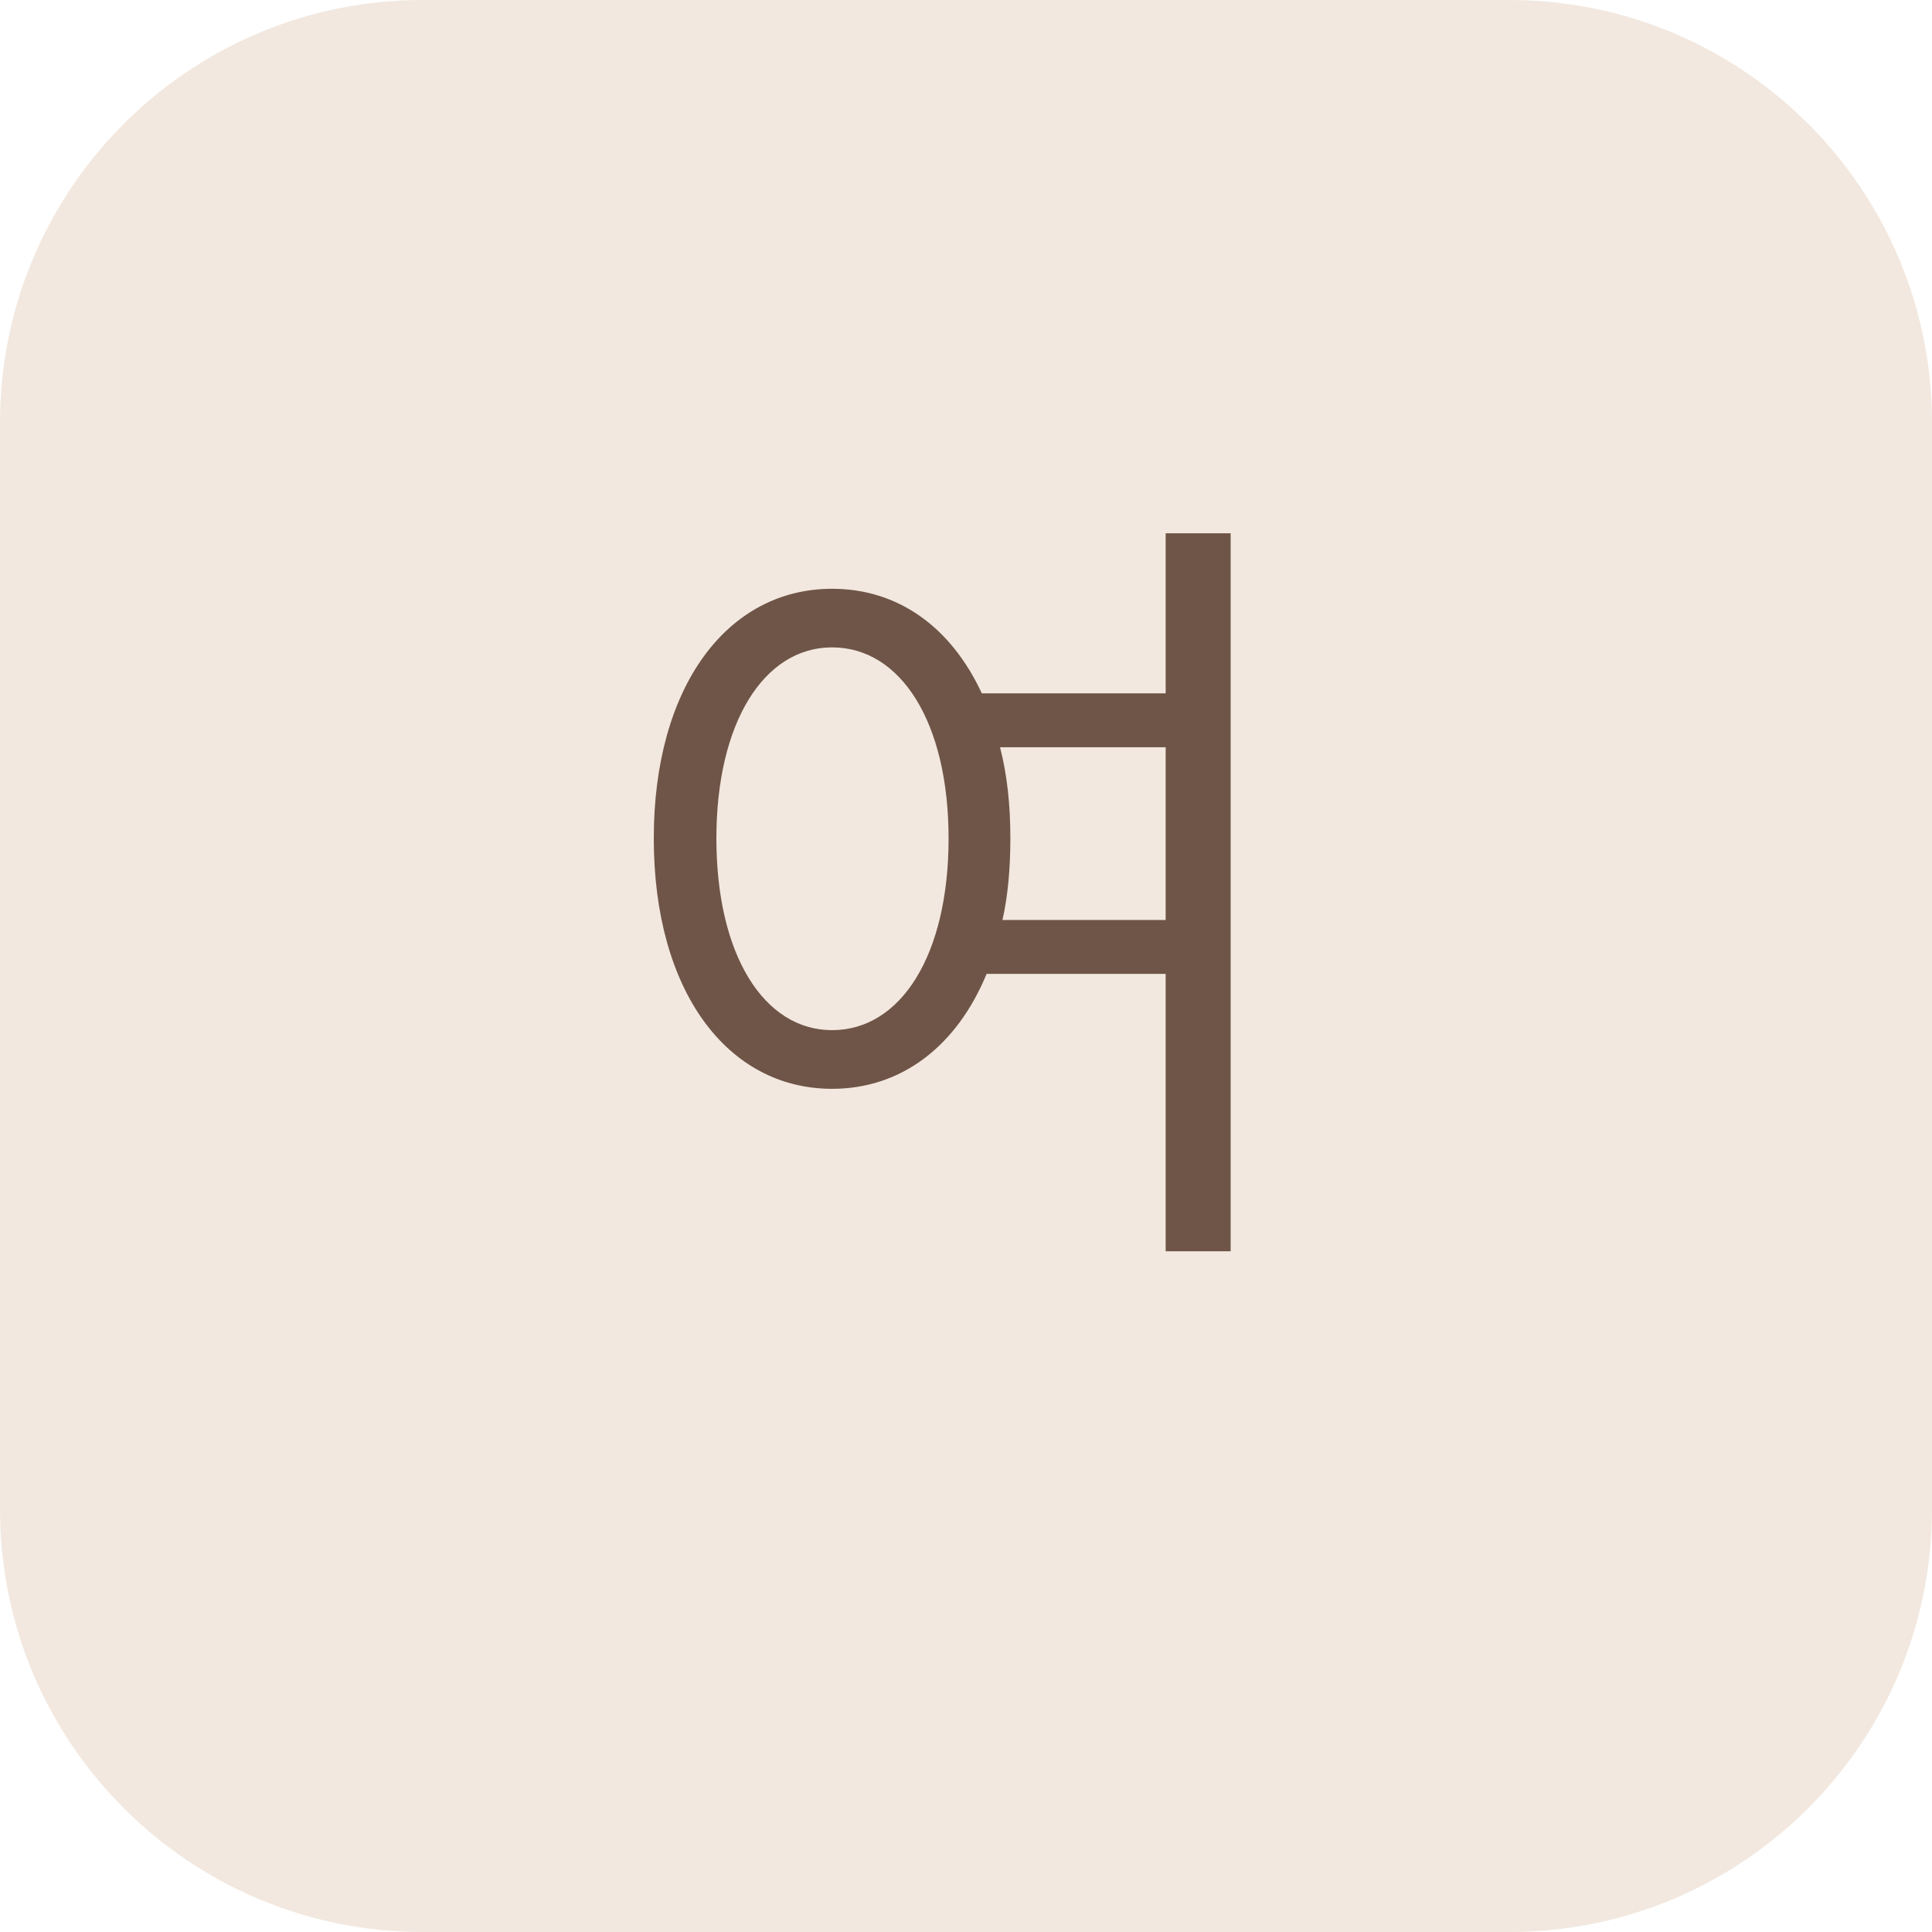
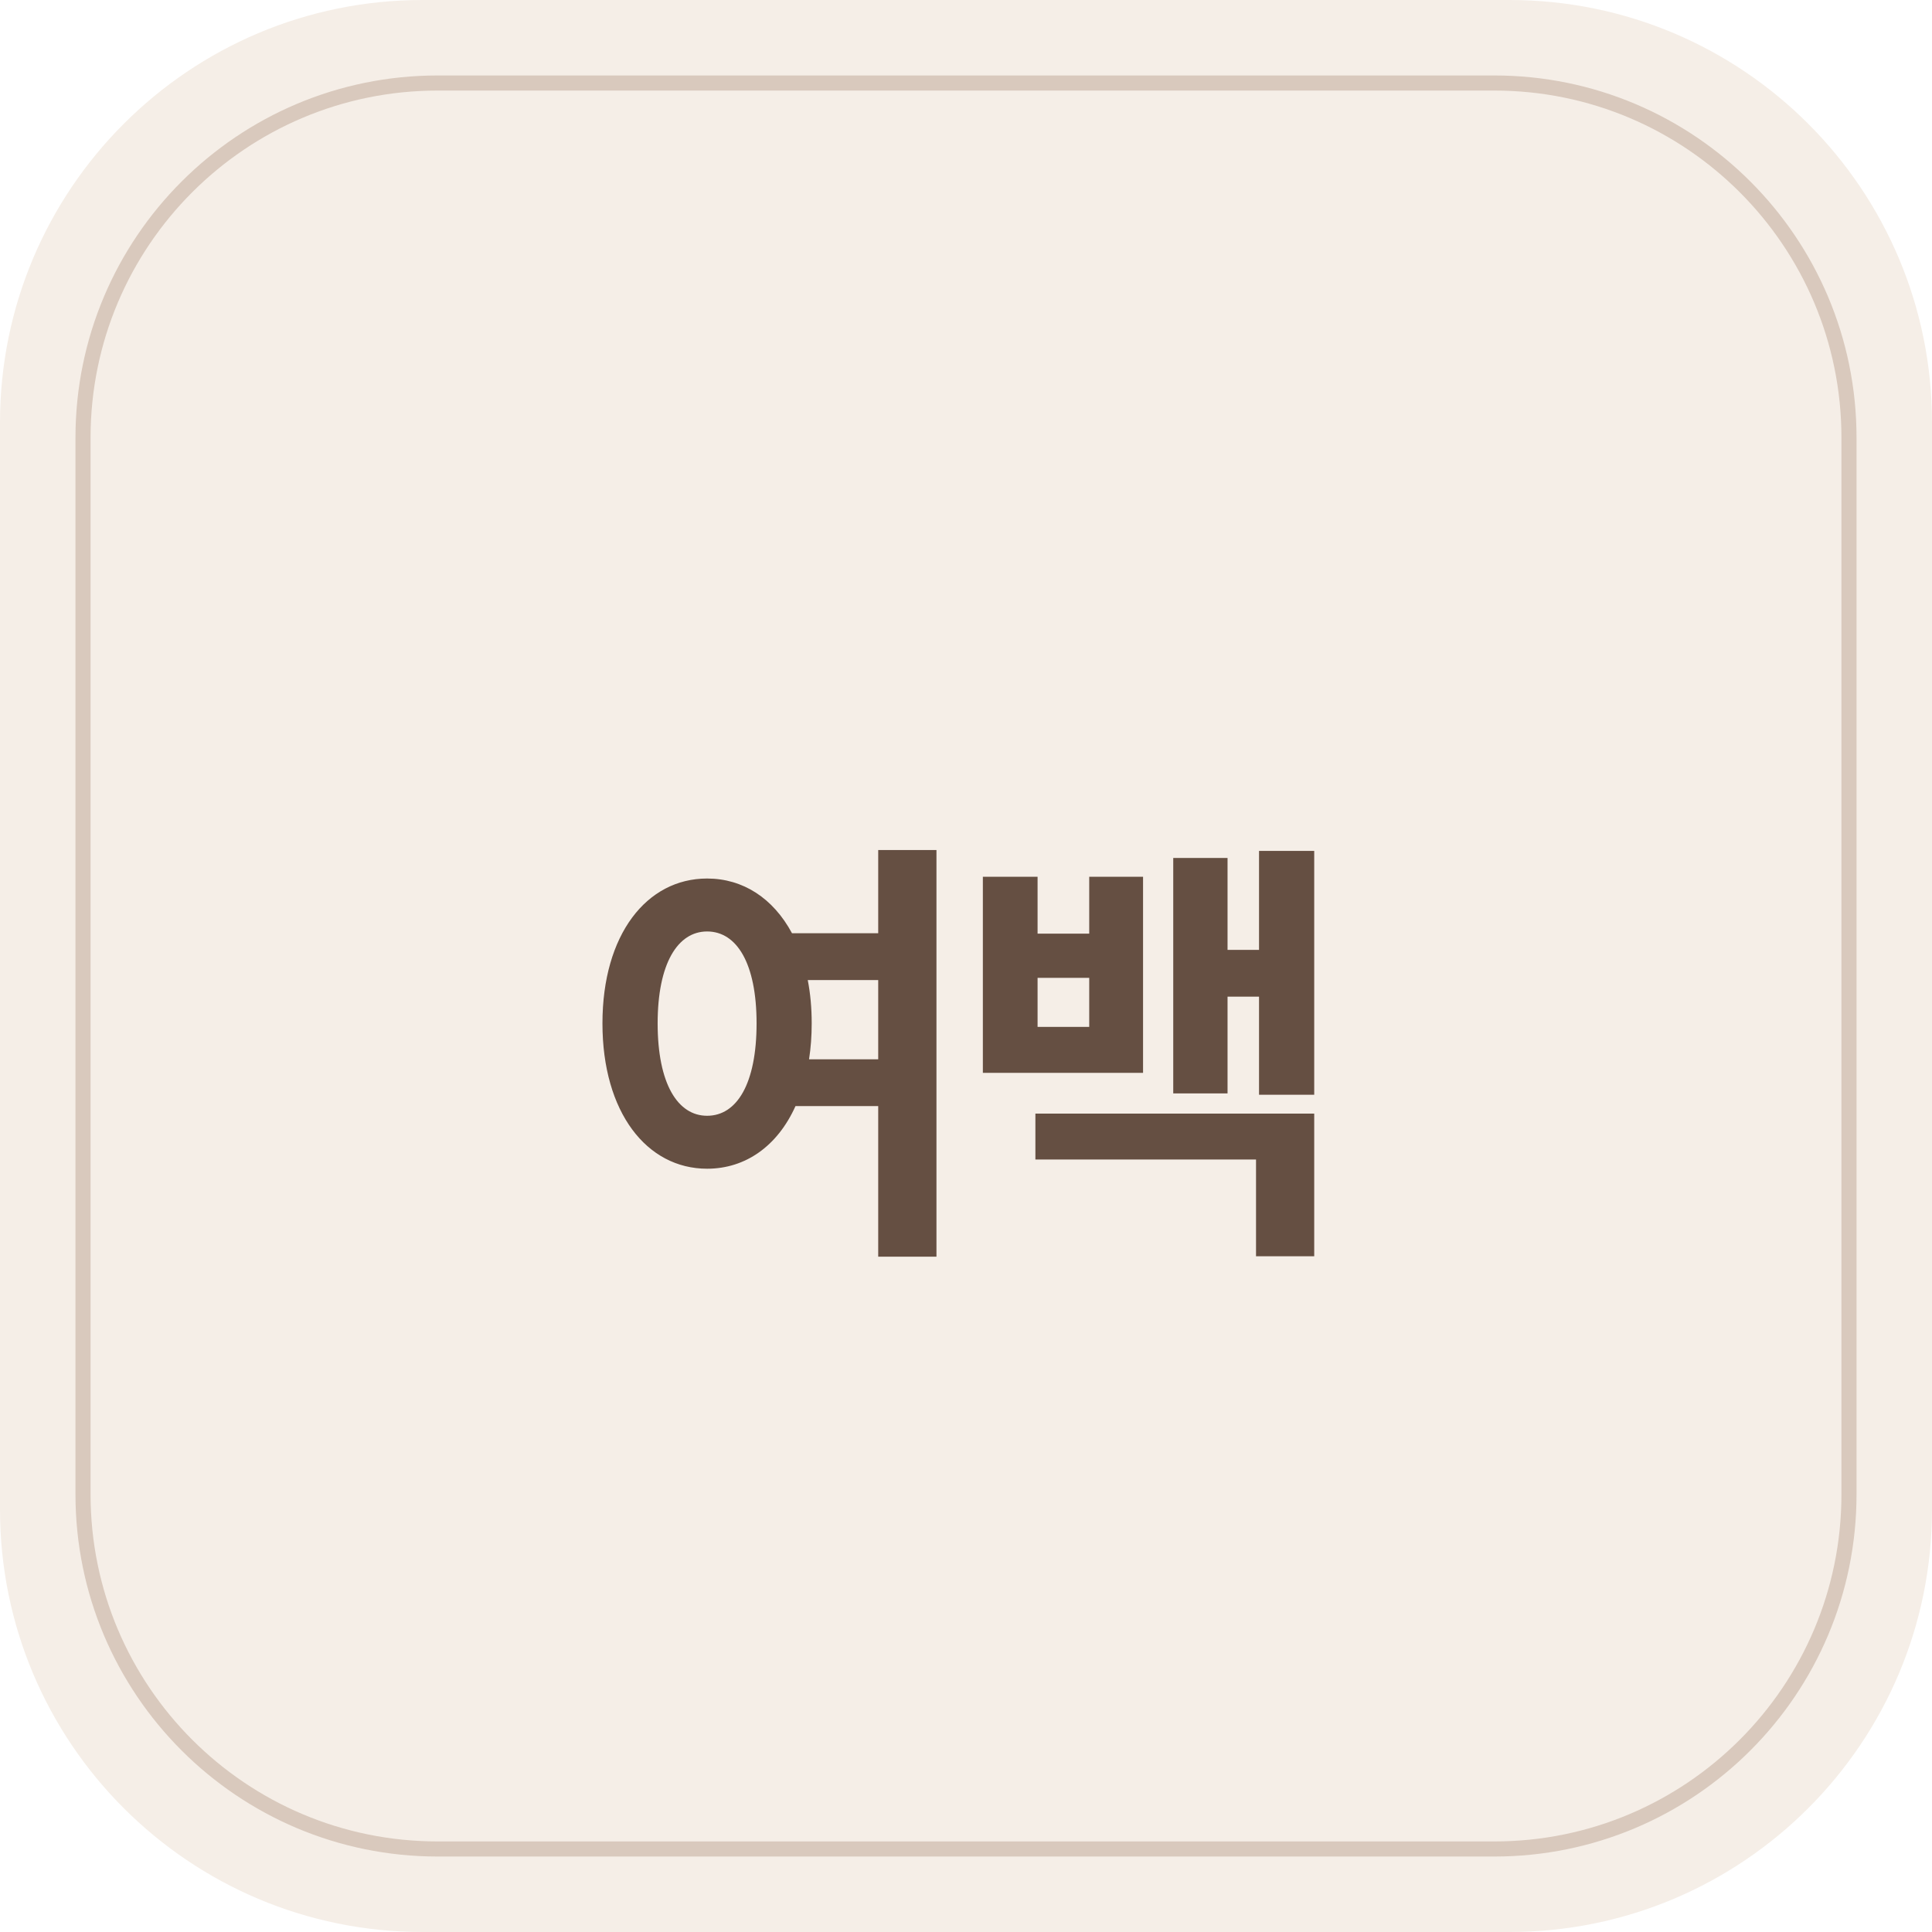
- <svg xmlns="http://www.w3.org/2000/svg" viewBox="0 0 512 512">
-   <rect width="512" height="512" rx="112" fill="#f2e8df" />
-   <text x="256" y="315" text-anchor="middle" font-family="serif" font-size="210" fill="#6f5547">여</text>
+ <svg xmlns="http://www.w3.org/2000/svg" width="512" height="512" viewBox="0 0 512 512">
+   <defs>
+     <style>
+ @font-face{font-family:"MaruBuri";src:url("https://hangeul.pstatic.net/hangeul_static/webfont/MaruBuri/MaruBuri-SemiBold.woff2") format("woff2");font-weight:600}
+ .word{font-family:"MaruBuri","AppleMyungjo","Batang",serif;font-weight:600}
+ </style>
+   </defs>
+   <rect width="512" height="512" rx="112" fill="#f5eee7" />
+   <rect x="22" y="22" width="468" height="468" rx="94" fill="none" stroke="#d9c9bd" stroke-width="4" />
+   <text x="256" y="282" text-anchor="middle" dominant-baseline="middle" class="word" font-size="116" fill="#654f42" letter-spacing="-8">여백</text>
</svg>
